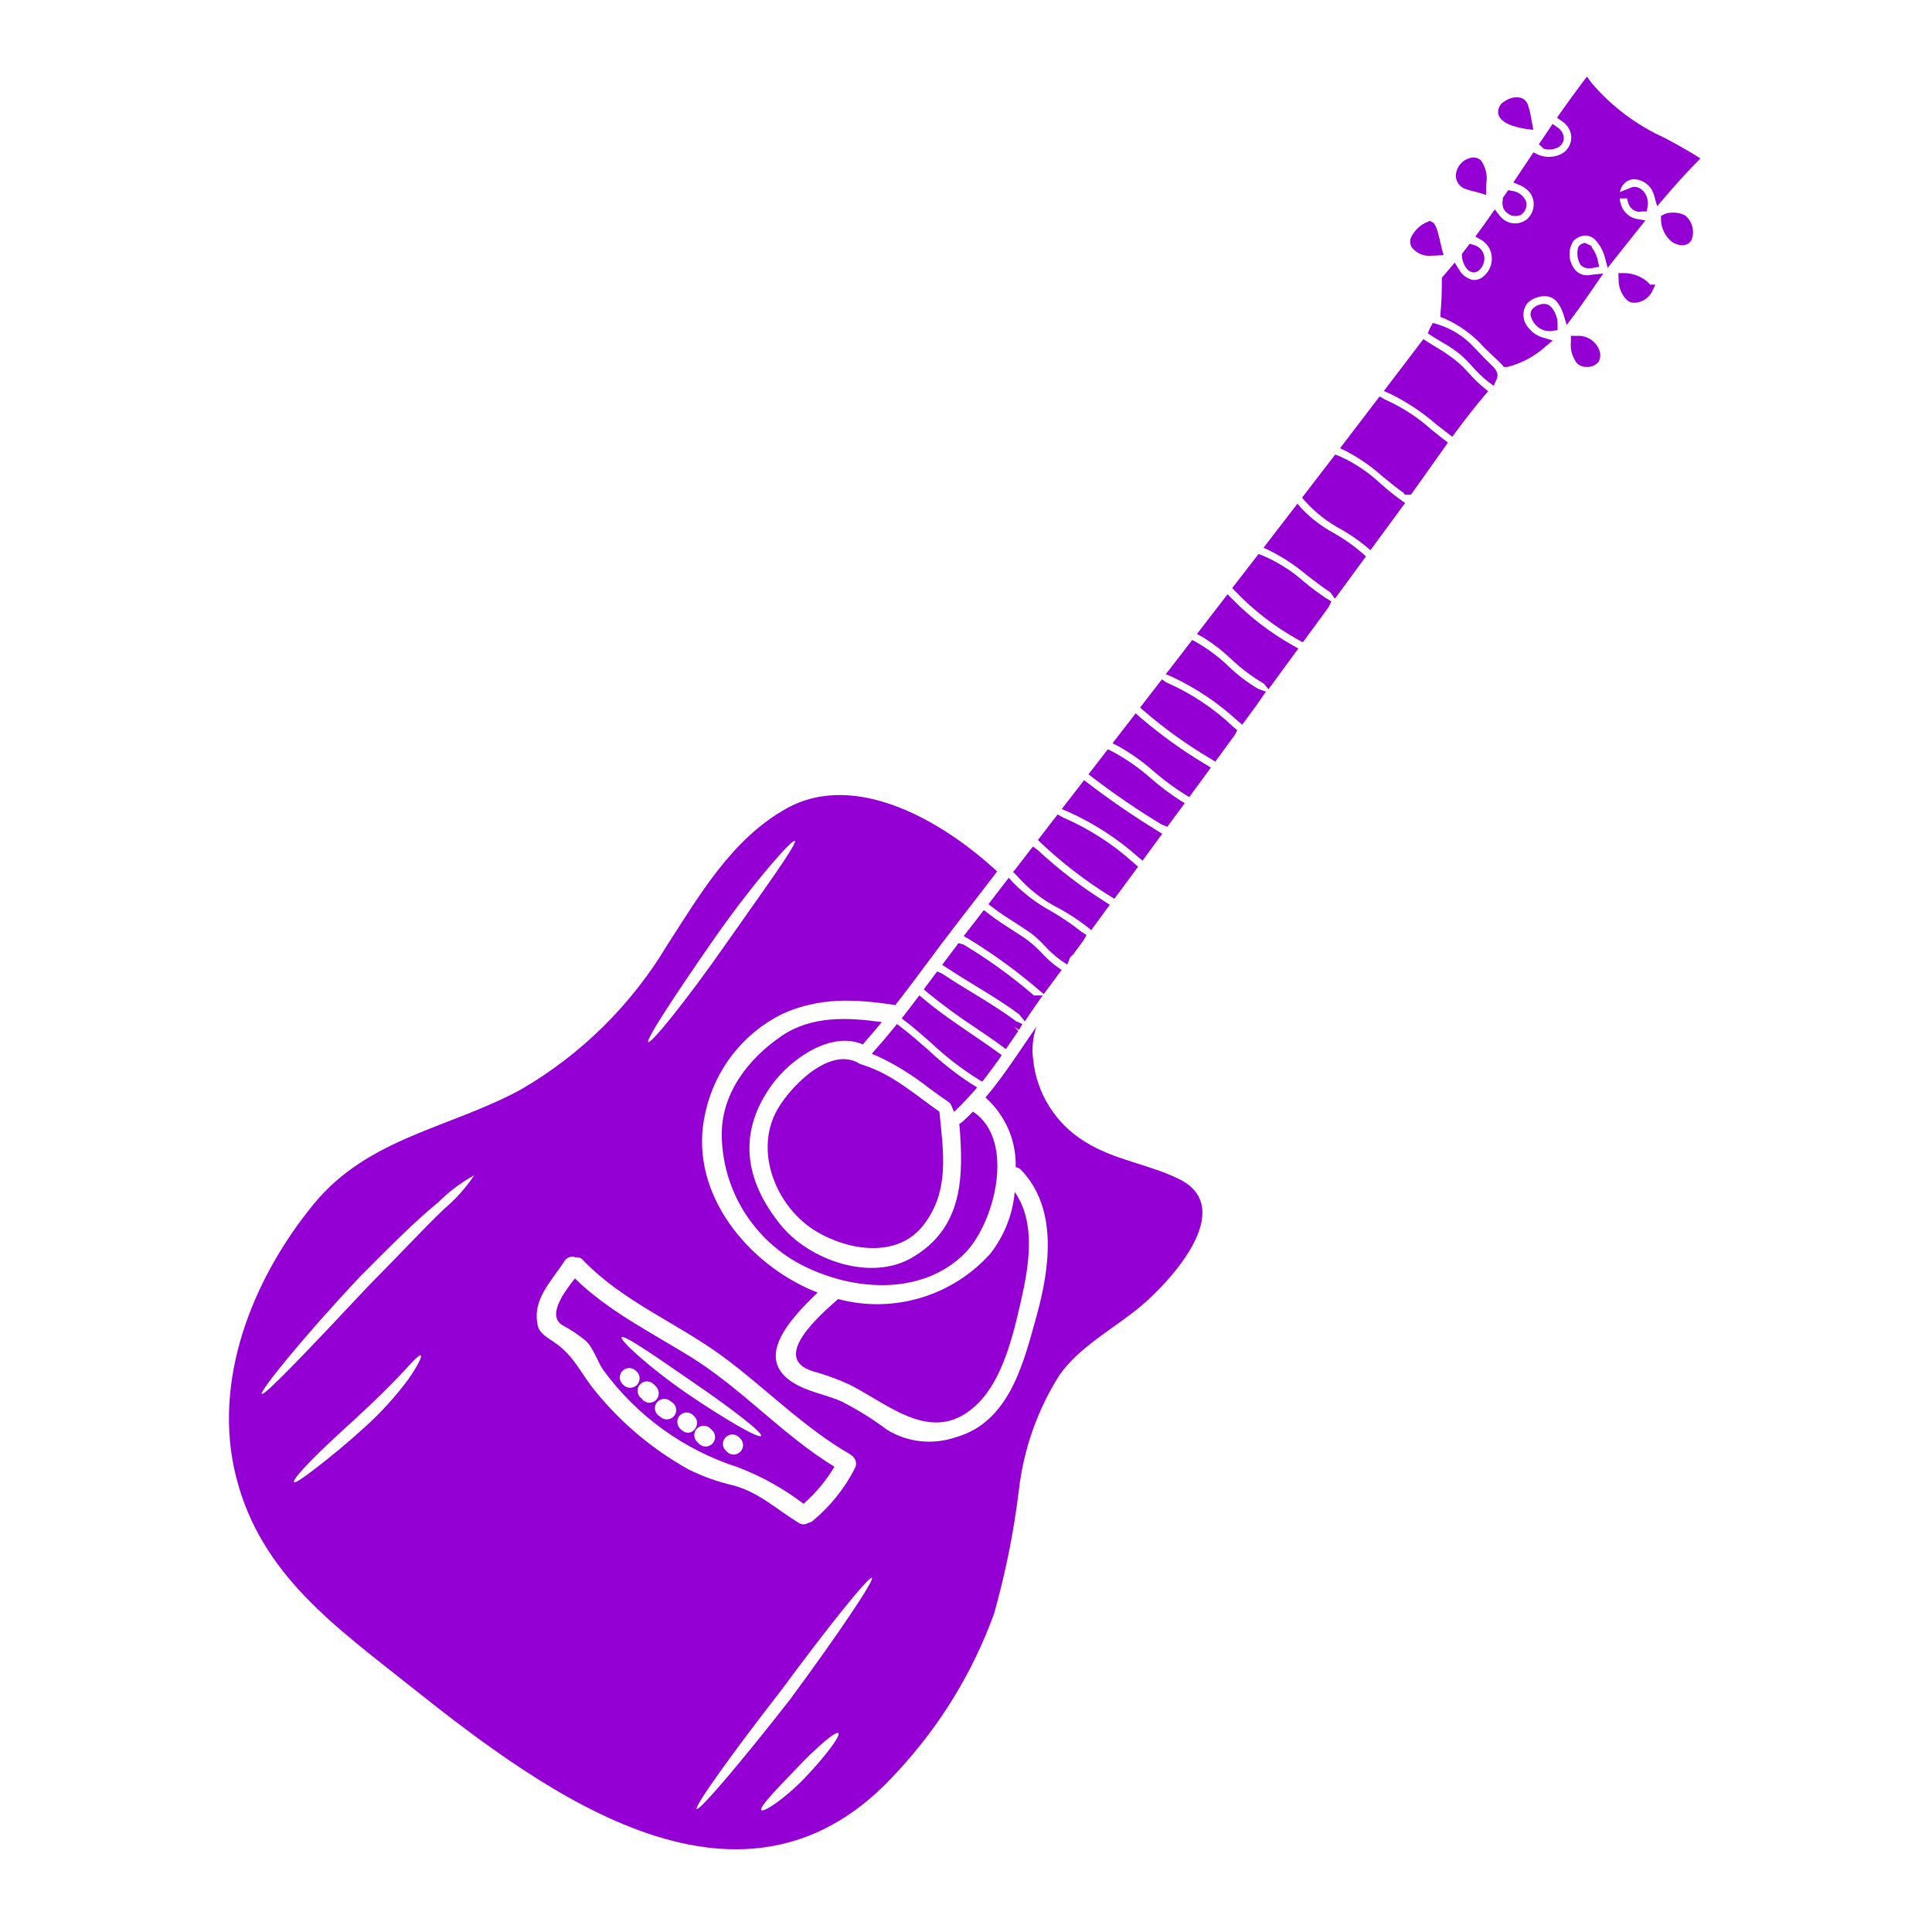
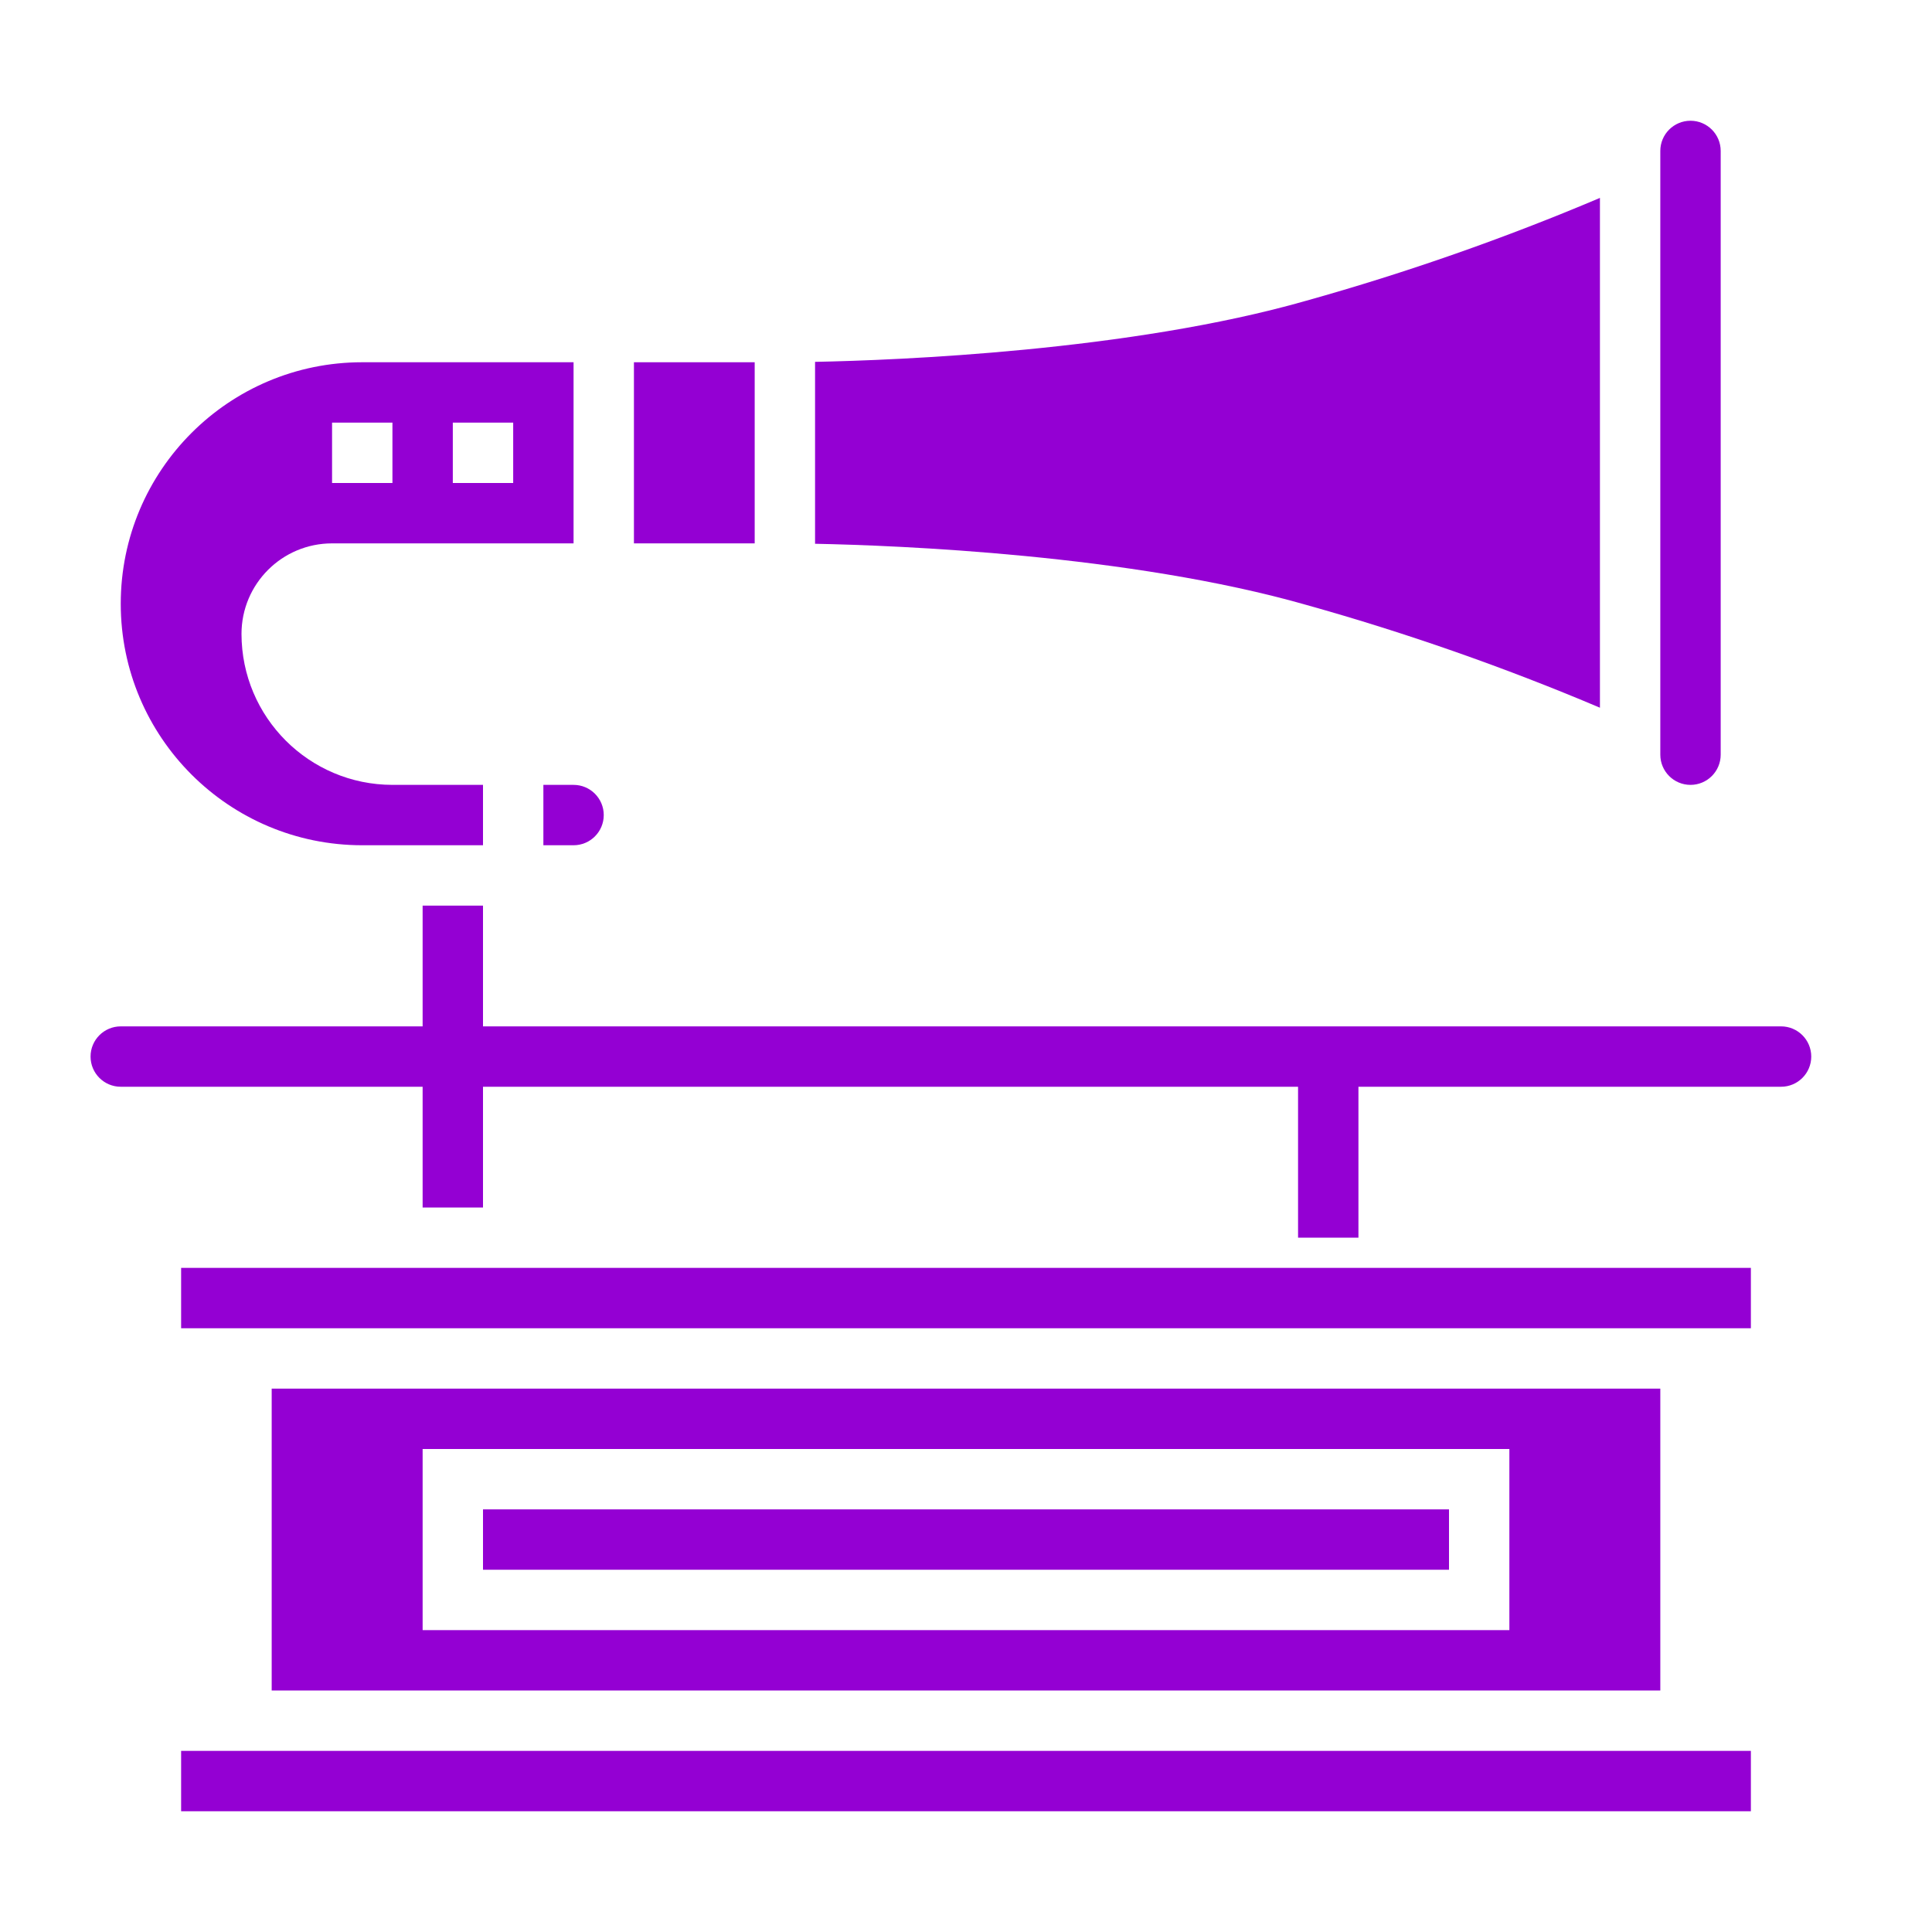
- <svg xmlns="http://www.w3.org/2000/svg" viewBox="0 0 128 128" x="0px" y="0px">
+ <svg xmlns="http://www.w3.org/2000/svg" viewBox="0 0 64 64" x="0px" y="0px">
  <g>
-     <path fill="#9400D3" d="M68.183,67.241c.161-.24.322-.474.483-.7l.415-.59H68.5a33.6,33.6,0,0,0-4.657-3.368l-.336-.1-.2.264c-.217.285-.434.571-.646.857l-.236.318.33.218c.611.4,1.237.786,1.863,1.167.969.591,1.971,1.2,2.88,1.879a.625.625,0,0,1,.084.089l.32.394Z">
- 		</path>
-     <path fill="#9400D3" d="M70.332,64.263l-.315-.221a7.122,7.122,0,0,1-.973-.875,7.559,7.559,0,0,0-1.185-1.038l-.648-.419c-.581-.373-1.182-.757-1.729-1.183l-.3-.23-1.334,1.72.37.216a35.291,35.291,0,0,1,4.628,3.373l.305.255Z">
- 		</path>
-     <path fill="#9400D3" d="M67.74,67.844l-.416-.178c-.935-.7-1.943-1.315-2.917-1.909-.667-.406-1.335-.813-1.983-1.249l-.336-.148L61.2,65.548l.27.229a36.44,36.44,0,0,0,3.14,2.3c.579.393,1.158.786,1.724,1.2l.311.226.817-1.2-.265-.278.311.21Z">
- 		</path>
-     <path fill="#9400D3" d="M66.368,69.906l-.3-.219c-.551-.4-1.114-.781-1.676-1.164-1.072-.73-2.179-1.484-3.182-2.326l-.3-.254-.238.314c-.231.3-.468.611-.7.916l-.231.3.3.23c.573.442,1.129.934,1.668,1.409a19.811,19.811,0,0,0,3.086,2.382l.284.166.2-.261c.3-.389.592-.782.882-1.186Z">
- 		</path>
-     <path fill="#9400D3" d="M96.851,16.826l.009.145a1.5,1.5,0,0,0,.293.8.646.646,0,0,0,.459.278h.024a.549.549,0,0,0,.4-.189,1.023,1.023,0,0,0,.278-.972.97.97,0,0,0-.7-.669l-.241-.068Z">
- 		</path>
-     <path fill="#9400D3" d="M57.18,70.55a.652.652,0,0,1-.261-.094c-2.026-1.23-4.837,1.813-5.568,3.339-1.324,2.752.173,6.254,2.732,7.791,2.09,1.259,5.355,1.813,7.089-.41,1.783-2.293,1.319-4.861,1.067-7.524-1.6-1.117-3.1-2.465-4.984-3.068C57.23,70.574,57.205,70.559,57.18,70.55Z">
- 		</path>
-     <path fill="#9400D3" d="M102.377,9.878a1.389,1.389,0,0,0,.269.028,1.139,1.139,0,0,0,.393-.068.756.756,0,0,0,.562-.594.871.871,0,0,0-.42-.806l-.316-.231-.218.325c-.17.255-.343.511-.516.762l-.176.257.311.3Z">
- 		</path>
-     <path fill="#9400D3" d="M100.237,8.338h0a5.392,5.392,0,0,0,.839.2l.511.065-.128-.691a6.192,6.192,0,0,0-.228-.961.735.735,0,0,0-.464-.469,1.287,1.287,0,0,0-1.054.215.809.809,0,0,0-.457.8C99.334,8.013,99.969,8.257,100.237,8.338Z">
- 		</path>
-     <path fill="#9400D3" d="M53.238,99.631a10.415,10.415,0,0,0,2.045-2.455c-3.418-2.089-6.14-5.187-9.544-7.291-2.628-1.625-5.429-3.014-7.652-5.187-.716.919-1.907,2.494-.78,3.127a8.6,8.6,0,0,1,1.442.958c.578.484.8,1.388,1.225,1.991a17.767,17.767,0,0,0,8.932,6.442A17.406,17.406,0,0,1,53.238,99.631Zm-7.261-8.012c2.573,1.758,4.584,3.324,4.45,3.517s-2.341-1.057-4.93-2.826c-2.6-1.8-4.446-3.537-4.312-3.71C41.333,88.4,43.427,89.86,45.977,91.619Zm-4.669.143c-.025-.03-.054-.054-.084-.084a.624.624,0,0,1,.884-.879c.025.024.055.054.084.079A.625.625,0,0,1,41.308,91.762Zm1.275.988c0-.01-.119-.124-.035-.069a.633.633,0,0,1-.227-.85.625.625,0,0,1,.855-.227,1.482,1.482,0,0,1,.291.262.638.638,0,0,1,0,.884A.624.624,0,0,1,42.583,92.75Zm2.035,1.111a.631.631,0,0,1-.879,0c-.045-.034-.154-.113-.168-.123a.628.628,0,0,1,0-.884.644.644,0,0,1,.869-.01c.035.025.163.123.178.133A.624.624,0,0,1,44.618,93.861Zm.647.964a1.065,1.065,0,0,1-.306-.307.622.622,0,0,1,.222-.854.612.612,0,0,1,.776.133C46.525,94.247,45.922,95.235,45.265,94.825Zm1.067.849c-.054-.059-.108-.113-.168-.167a.624.624,0,0,1,.884-.88l.163.163A.624.624,0,0,1,46.332,95.674Zm1.853.534c-.045-.04-.084-.084-.124-.124a.624.624,0,0,1,.879-.884l.124.124A.624.624,0,0,1,48.185,96.208Z">
- 		</path>
-     <path fill="#9400D3" d="M99.924,12.6l-.139.194c-.053.073-.1.151-.157.23l-.063.087v.113a.982.982,0,0,0,.051.6.879.879,0,0,0,.359.369.672.672,0,0,0,.4.117c.029,0,.062,0,.1,0a.755.755,0,0,0,.175-.042h.089l.11-.107a.786.786,0,0,0,.257-.818,1.161,1.161,0,0,0-.939-.7Z">
- 		</path>
-     <path fill="#9400D3" d="M75.386,56.763l.308.258L77,55.239l-.346-.214a53.924,53.924,0,0,1-4.533-3.109l-.3-.229-.228.3c-.316.41-.631.819-.951,1.228l-.3.386.45.191A18.164,18.164,0,0,1,75.386,56.763Z">
- 		</path>
-     <path fill="#9400D3" d="M76.937,54.613l.4.165,1.155-1.565L78.145,53a16.662,16.662,0,0,1-1.859-1.4,13.426,13.426,0,0,0-2.615-1.824l-.275-.133-.416.539c-.209.272-.419.546-.632.817l-.234.3.3.231A51.186,51.186,0,0,0,76.937,54.613Z">
- 		</path>
-     <path fill="#9400D3" d="M73.527,59.36l.3.189,1.577-2.13-.267-.227a17.168,17.168,0,0,0-4.686-3.022l-.381-.21-.2.258q-.444.583-.9,1.168l-.206.267.243.233A28.916,28.916,0,0,0,73.527,59.36Z">
- 		</path>
-     <path fill="#9400D3" d="M94.835,16.942c.129,0,.248-.006.347-.012l.457-.028-.118-.443c-.037-.14-.067-.281-.1-.422-.044-.2-.088-.4-.149-.6a1.863,1.863,0,0,0-.227-.574l-.076-.1-.228-.125-.158.056a2.111,2.111,0,0,0-1.111,1.061.718.718,0,0,0,.069.641A1.454,1.454,0,0,0,94.835,16.942Z">
- 		</path>
-     <path fill="#9400D3" d="M70.19,60.2a14.153,14.153,0,0,1,1.8,1.172l.307.25,1.228-1.679-.335-.215a29.658,29.658,0,0,1-4.425-3.4l-.336-.242-1.1,1.43-.211.25.235.233A9.321,9.321,0,0,0,70.19,60.2Z">
- 		</path>
-     <path fill="#9400D3" d="M62.992,73.164l.218.5.389-.384c.293-.288.576-.587.849-.9l.293-.335-.38-.232a20.393,20.393,0,0,1-2.811-2.206c-.588-.518-1.2-1.055-1.836-1.542l-.291-.22-.229.284c-.356.446-.724.877-1.1,1.3l-.337.386.469.2a17.706,17.706,0,0,1,3.335,2.081c.441.322.881.643,1.331.948A.258.258,0,0,1,62.992,73.164Z">
- 		</path>
-     <path fill="#9400D3" d="M55.526,86.066c-1.1.978-4.516,3.873-1.71,4.772a15.934,15.934,0,0,1,2.539.929c2.713,1.408,5.607,4.09,8.487,1.161,1.611-1.64,2.288-4.491,2.792-6.7.528-2.332,1.032-5.187-.406-7.257a7.758,7.758,0,0,1-1.62,4.091A10.064,10.064,0,0,1,55.526,86.066Z">
- 		</path>
-     <path fill="#9400D3" d="M64.457,73.647c-.237.242-.474.479-.721.7a.734.734,0,0,1-.178.113c.291,3.458.277,6.882-3.142,8.867-2.737,1.6-6.807.149-8.675-2.148-2.425-2.984-2.894-6.156-.587-9.327,1.225-1.68,3.882-3.572,6.017-2.658a.453.453,0,0,1,.059-.084c.41-.454.8-.919,1.19-1.393-2.257-.316-4.653-.435-6.639.919-2.208,1.507-4.021,3.828-3.962,6.644a9.814,9.814,0,0,0,5.819,8.779c3.241,1.486,7.524,1.7,10.251-.993C65.885,81.1,67.342,75.534,64.457,73.647Z">
- 		</path>
-     <path fill="#9400D3" d="M65.784,60.131c.462.359.953.672,1.428.974.382.244.765.488,1.134.756a7.523,7.523,0,0,1,.864.8,7.053,7.053,0,0,0,1.11.988l.389.259.169-.435a.292.292,0,0,1,.112-.134l.1-.093c.231-.319.467-.634.7-.949l.194-.349-.339-.219a16.34,16.34,0,0,0-1.987-1.35,10.833,10.833,0,0,1-2.524-1.892l-.3-.334L65.489,59.9Z">
- 		</path>
-     <path fill="#9400D3" d="M97.131,12.53l0,0a3.978,3.978,0,0,0,.565.162c.1.024.193.045.272.07l.486.152.006-.689a2.065,2.065,0,0,0-.344-1.6.729.729,0,0,0-.622-.178,1.247,1.247,0,0,0-.991.886A.934.934,0,0,0,97.131,12.53Z">
- 		</path>
-     <path fill="#9400D3" d="M91.516,32.089a9.8,9.8,0,0,0-2.794-1.875l-.261-.1-.17.222c-.612.8-1.224,1.595-1.842,2.395l-.181.235.187.23a8.794,8.794,0,0,0,2.4,1.875,11.99,11.99,0,0,1,1.63,1.117l.308.265,2.3-3.128-.312-.221C92.349,32.8,91.944,32.455,91.516,32.089Z">
- 		</path>
-     <path fill="#9400D3" d="M94.848,28.473a11.782,11.782,0,0,0-3.1-2.009l-.345-.2-.524.687q-.906,1.189-1.817,2.377l-.282.369.419.2a11.832,11.832,0,0,1,2.4,1.67c.448.37.912.751,1.4,1.093l.075.119h.4l.113-.156c.365-.508.727-1.022,1.092-1.537.343-.488.688-.977,1.037-1.462l.212-.3-.288-.221C95.377,28.9,95.112,28.687,94.848,28.473Z">
- 		</path>
-     <path fill="#9400D3" d="M97.407,24.819c-.239-.259-.481-.521-.753-.763A9.994,9.994,0,0,0,95.143,23c-.185-.113-.37-.226-.551-.343l-.291-.188-2.617,3.436.434.192a14,14,0,0,1,3,1.986c.264.208.527.417.8.622l.3.23.226-.306c.668-.9,1.288-1.694,1.9-2.417l.249-.295-.3-.241A7.959,7.959,0,0,1,97.407,24.819Z">
- 		</path>
-     <path fill="#9400D3" d="M88.381,35.323a8.657,8.657,0,0,1-2.123-1.606l-.3-.345-2.245,2.916.428.2a12.558,12.558,0,0,1,2.4,1.584c.492.381,1,.775,1.6,1.175l.3.418,2.056-2.8-.249-.227A11.744,11.744,0,0,0,88.381,35.323Z">
- 		</path>
-     <path fill="#9400D3" d="M86.43,38.571A10.15,10.15,0,0,0,83.638,36.8l-.257-.094-1.744,2.257.227.234a17.483,17.483,0,0,0,4.164,3.2l.288.156.194-.263q.765-1.038,1.522-2.077l.172-.37-.351-.211A16.4,16.4,0,0,1,86.43,38.571Z">
- 		</path>
-     <path fill="#9400D3" d="M98.759,24.135c-.225-.21-.435-.432-.647-.655-.148-.156-.3-.313-.45-.466a5.45,5.45,0,0,0-2.452-1.539l-.283-.079-.145.256a1.515,1.515,0,0,0-.067.142l-.121.288.26.171c.227.149.46.287.693.425a7.969,7.969,0,0,1,1.29.882,9.016,9.016,0,0,1,.7.714,7.449,7.449,0,0,0,1.048,1.01l.372.276.193-.421C99.354,24.683,99,24.354,98.759,24.135Z">
- 		</path>
-     <path fill="#9400D3" d="M105.465,16.4l-.031-.112-.446-.2-.127.041a.515.515,0,0,0-.3.246,1.481,1.481,0,0,0,.155,1.176.738.738,0,0,0,.571.224,1.476,1.476,0,0,0,.286-.029l.373-.073-.077-.372a1.983,1.983,0,0,0-.108-.369A2.078,2.078,0,0,0,105.465,16.4Z">
- 		</path>
-     <path fill="#9400D3" d="M112.261,10.249c-.626-.386-1.282-.744-1.943-1.1a13.866,13.866,0,0,1-4.881-3.664l-.3-.412-.306.407q-.744.99-1.459,2.01l-.218.31.313.215A1.472,1.472,0,0,1,104,8.63a1.226,1.226,0,0,1-.558,1.569,1.839,1.839,0,0,1-1.547.045l-.3-.151-1.333,1.994.42.176a1.693,1.693,0,0,1,.7.529,1.318,1.318,0,0,1-.214,1.73,1.269,1.269,0,0,1-1.5.062,1.637,1.637,0,0,1-.325-.312l-.314-.4-.288.416c-.245.352-.49.7-.744,1.042l-.254.341.37.209a1.42,1.42,0,0,1,.716,1.1,1.5,1.5,0,0,1-.5,1.29.927.927,0,0,1-.767.273,1.405,1.405,0,0,1-.911-.707l-.27-.44-.515.605c-.081.1-.163.2-.248.292l-.092.107v.141c0,.606-.015,1.467-.089,2.2v.262l.247.09a7.575,7.575,0,0,1,2.65,1.937c.205.2.413.4.628.6l.162.149a4.306,4.306,0,0,1,.4.4l.112.133h.224l.043-.01a5.948,5.948,0,0,0,2.431-1.292l.538-.453-.675-.2a1.781,1.781,0,0,1-.878-.581,1.275,1.275,0,0,1-.118-1.7,1.622,1.622,0,0,1,1.183-.452,1.017,1.017,0,0,1,.768.375,2.452,2.452,0,0,1,.43.823l.214.707.444-.59c.446-.592.873-1.213,1.289-1.817l.691-1-.812.085a1.038,1.038,0,0,1-1.125-.425,1.638,1.638,0,0,1-.054-1.8,1.151,1.151,0,0,1,.806-.378.926.926,0,0,1,.684.321,2.674,2.674,0,0,1,.6,1.1l.192.725.465-.59q.822-1.043,1.647-2.072l.392-.486L108.4,14.5a1.375,1.375,0,0,1-.983-.883,1.672,1.672,0,0,1-.106-.473h.493a1.208,1.208,0,0,0,.1.374.793.793,0,0,0,.691.516.914.914,0,0,0,.2-.025h.3l.063-.3a1.241,1.241,0,0,0-.172-.9.913.913,0,0,0-.484-.394l-.072-.018a.578.578,0,0,0-.352.027l-.757.3a1.08,1.08,0,0,1,.4-.667.923.923,0,0,1,.767-.158,1.446,1.446,0,0,1,.937.657,2.068,2.068,0,0,1,.176.431l.19.678.457-.537c.709-.834,1.391-1.588,2.083-2.3l.324-.336Z">
- 		</path>
-     <path fill="#9400D3" d="M81.628,39.672l-.3-.3-.637.829q-.559.727-1.124,1.455L79.3,42l.38.213a11.027,11.027,0,0,1,1.868,1.434,11.992,11.992,0,0,0,2.185,1.645l.308.371,1.978-2.7-.372-.206A17.825,17.825,0,0,1,81.628,39.672Z">
- 		</path>
-     <path fill="#9400D3" d="M104.46,22.256l-.384-.008v.383a1.984,1.984,0,0,0,.412,1.446.875.875,0,0,0,.61.231l.085,0a.906.906,0,0,0,.743-.362.947.947,0,0,0-.015-.856A1.474,1.474,0,0,0,104.46,22.256Z">
- 		</path>
-     <path fill="#9400D3" d="M109.3,18.829a1.959,1.959,0,0,0-.554-.436h0a2.478,2.478,0,0,0-1.133-.3h-.392l.017.392a1.855,1.855,0,0,0,.583,1.425.731.731,0,0,0,.457.148,1.081,1.081,0,0,0,.252-.031,1.394,1.394,0,0,0,.889-.637l.254-.536h-.354Z">
- 		</path>
-     <path fill="#9400D3" d="M77.263,45.207l-.285-.2-1.442,1.869.263.232a30.731,30.731,0,0,0,4.424,3.171l.292.178L81.3,49.39c.171-.233.343-.466.51-.7l.162-.31-.263-.224A15.475,15.475,0,0,0,77.263,45.207Z">
- 		</path>
-     <path fill="#9400D3" d="M111.639,14.268a1.789,1.789,0,0,0-1.3-.111l-.293.142v.308a1.977,1.977,0,0,0,.71,1.407,1.216,1.216,0,0,0,.694.233.791.791,0,0,0,.247-.037.625.625,0,0,0,.416-.44A1.437,1.437,0,0,0,111.639,14.268Z">
- 		</path>
-     <path fill="#9400D3" d="M75.538,47.524l-.3-.265-.243.319c-.212.277-.426.552-.639.826l-.649.838.4.206a13.337,13.337,0,0,1,2.337,1.663A16.67,16.67,0,0,0,78.5,52.633l.292.174.265-.36c.31-.422.621-.843.926-1.264l.238-.329-.345-.211A31.338,31.338,0,0,1,75.538,47.524Z">
- 		</path>
-     <path fill="#9400D3" d="M78.087,78.1c-2.016-.983-4.269-1.24-6.2-2.455A7.235,7.235,0,0,1,68.449,70.2a4.783,4.783,0,0,1,.217-2.184c-1.067,1.547-2.149,3.246-3.374,4.7a5.939,5.939,0,0,1,2,4.614.575.575,0,0,1,.36.183c2.46,2.569,1.892,6.526,1.023,9.672-.855,3.088-1.789,7.03-5.335,8.028a5.368,5.368,0,0,1-4.57-.484,20.136,20.136,0,0,0-3.043-1.892c-.909-.4-1.981-.588-2.865-1.052-3.157-1.64-.5-4.407,1.309-6.151-.217-.084-.435-.173-.652-.271-4.323-1.986-7.978-6.66-6.778-11.684a9.554,9.554,0,0,1,5.074-6.5c2.44-1.106,4.786-1,7.395-.607a.493.493,0,0,1,.1.025c1.353-1.725,2.633-3.523,3.961-5.242.934-1.2,1.858-2.411,2.791-3.616-3.477-3.236-9.326-6.753-13.96-4.174-3.6,2.01-5.74,5.71-7.914,9.075a27.225,27.225,0,0,1-9.677,9.544c-4.748,2.578-10.113,3.176-13.729,7.592-4.045,4.94-6.772,11.7-5.127,18.125s6.57,9.861,11.49,13.783c9.1,7.247,22.24,17,32.362,5.637a30.738,30.738,0,0,0,6.348-10.4A54.021,54.021,0,0,0,67.5,98.752,18.128,18.128,0,0,1,70.192,91.1c1.339-1.9,3.587-3.063,5.34-4.52C77.41,85.029,82.1,80.054,78.087,78.1ZM27.056,91.377a21.725,21.725,0,0,1-2.86,3.151c-1.225,1.117-2.381,2.055-3.231,2.712s-1.408,1.043-1.487.954.341-.613,1.092-1.388,1.853-1.789,3.058-2.89,2.243-2.139,2.974-2.91c.716-.78,1.171-1.279,1.274-1.21S27.679,90.473,27.056,91.377Zm2.381-11.293c-1.319,1.255-3.033,3.1-4.994,5.078-3.809,4.056-6.926,7.351-7.1,7.188-.163-.148,2.663-3.68,6.5-7.761,1.976-1.991,3.765-3.784,5.2-4.94a10.488,10.488,0,0,1,2.381-1.788A10.866,10.866,0,0,1,29.437,80.084Zm17.952-18c2.628-3.739,5.108-6.511,5.271-6.377.188.163-1.976,3.137-4.589,6.861-2.613,3.74-4.945,6.61-5.128,6.477S44.786,65.822,47.389,62.087ZM39.466,92.2c-1.023-1.235-1.389-2.357-2.787-3.3-.355-.242-.919-.554-1.032-1.008-.44-1.764.85-2.944,1.749-4.342a.613.613,0,0,1,.746-.247.548.548,0,0,1,.484.182c2.608,2.727,6.185,4.14,9.2,6.343,2.855,2.095,5.4,4.738,8.477,6.511a.818.818,0,0,1,.134.1.644.644,0,0,1,.212.815,11,11,0,0,1-2.781,3.488.608.608,0,0,1-.321.153.557.557,0,0,1-.623.005c-1.442-.879-2.672-2.05-4.347-2.49a13.384,13.384,0,0,1-2.959-1.057A21.3,21.3,0,0,1,39.466,92.2Zm13.9,25.544c-1.418,1.478-2.781,2.342-2.925,2.184-.168-.178.978-1.359,2.327-2.762,1.363-1.442,2.613-2.5,2.776-2.341S54.745,116.289,53.362,117.746Zm-.968-5.221c-3.266,4.189-6.057,7.464-6.24,7.326s2.317-3.651,5.578-7.835c3.141-4.263,5.844-7.613,6.031-7.479S55.55,108.242,52.394,112.525Z">
- 		</path>
-     <path fill="#9400D3" d="M81.407,44.156a11.075,11.075,0,0,0-2.142-1.607l-.28-.147-.192.249c-.42.544-.841,1.088-1.256,1.632l-.3.385.447.188a17.189,17.189,0,0,1,4.31,2.9l.305.258.905-1.229.671-.965-.488-.163A10.567,10.567,0,0,1,81.407,44.156Z">
- 		</path>
-     <path fill="#9400D3" d="M102.043,20.176a.936.936,0,0,0-.561.357.557.557,0,0,0-.021.532,1.287,1.287,0,0,0,.357.535,1.238,1.238,0,0,0,.844.34,1.3,1.3,0,0,0,.23-.021l.3-.054,0-.309a1.72,1.72,0,0,0-.359-1.138A.669.669,0,0,0,102.043,20.176Z">
- 		</path>
+     <path fill="#9400D3" d="M18,26v2h1a1,1,0,0,0,0-2Z" />
+     <path fill="#9400D3" d="M12,28h4V26H13a5.006,5.006,0,0,1-5-5,3,3,0,0,1,3-3h8V12H12a8,8,0,0,0,0,16Zm3-14h2v2H15Zm-4,0h2v2H11Z" />
+     <path fill="#9400D3" d="M56,26a1,1,0,0,0,1-1V5a1,1,0,0,0-2,0V25A1,1,0,0,0,56,26Z" />
+     <rect fill="#9400D3" x="21" y="12" width="4" height="6" />
+     <path fill="#9400D3" d="M53,23.444V6.556a80.7,80.7,0,0,1-9.725,3.405C37.433,11.631,29.719,11.933,27,11.987v6.026c2.719.054,10.433.356,16.275,2.026A80.7,80.7,0,0,1,53,23.444Z" />
+     <rect fill="#9400D3" x="6" y="42" width="52" height="2" />
+     <path fill="#9400D3" d="M9,46V56H55V46Zm41,8H14V48H50Z" />
+     <rect fill="#9400D3" x="6" y="58" width="52" height="2" />
+     <rect fill="#9400D3" x="16" y="50" width="32" height="2" />
+     <path fill="#9400D3" d="M59,34H16V30H14v4H4a1,1,0,0,0,0,2H14v4h2V36H43v5h2V36H59a1,1,0,0,0,0-2Z" />
  </g>
</svg>
